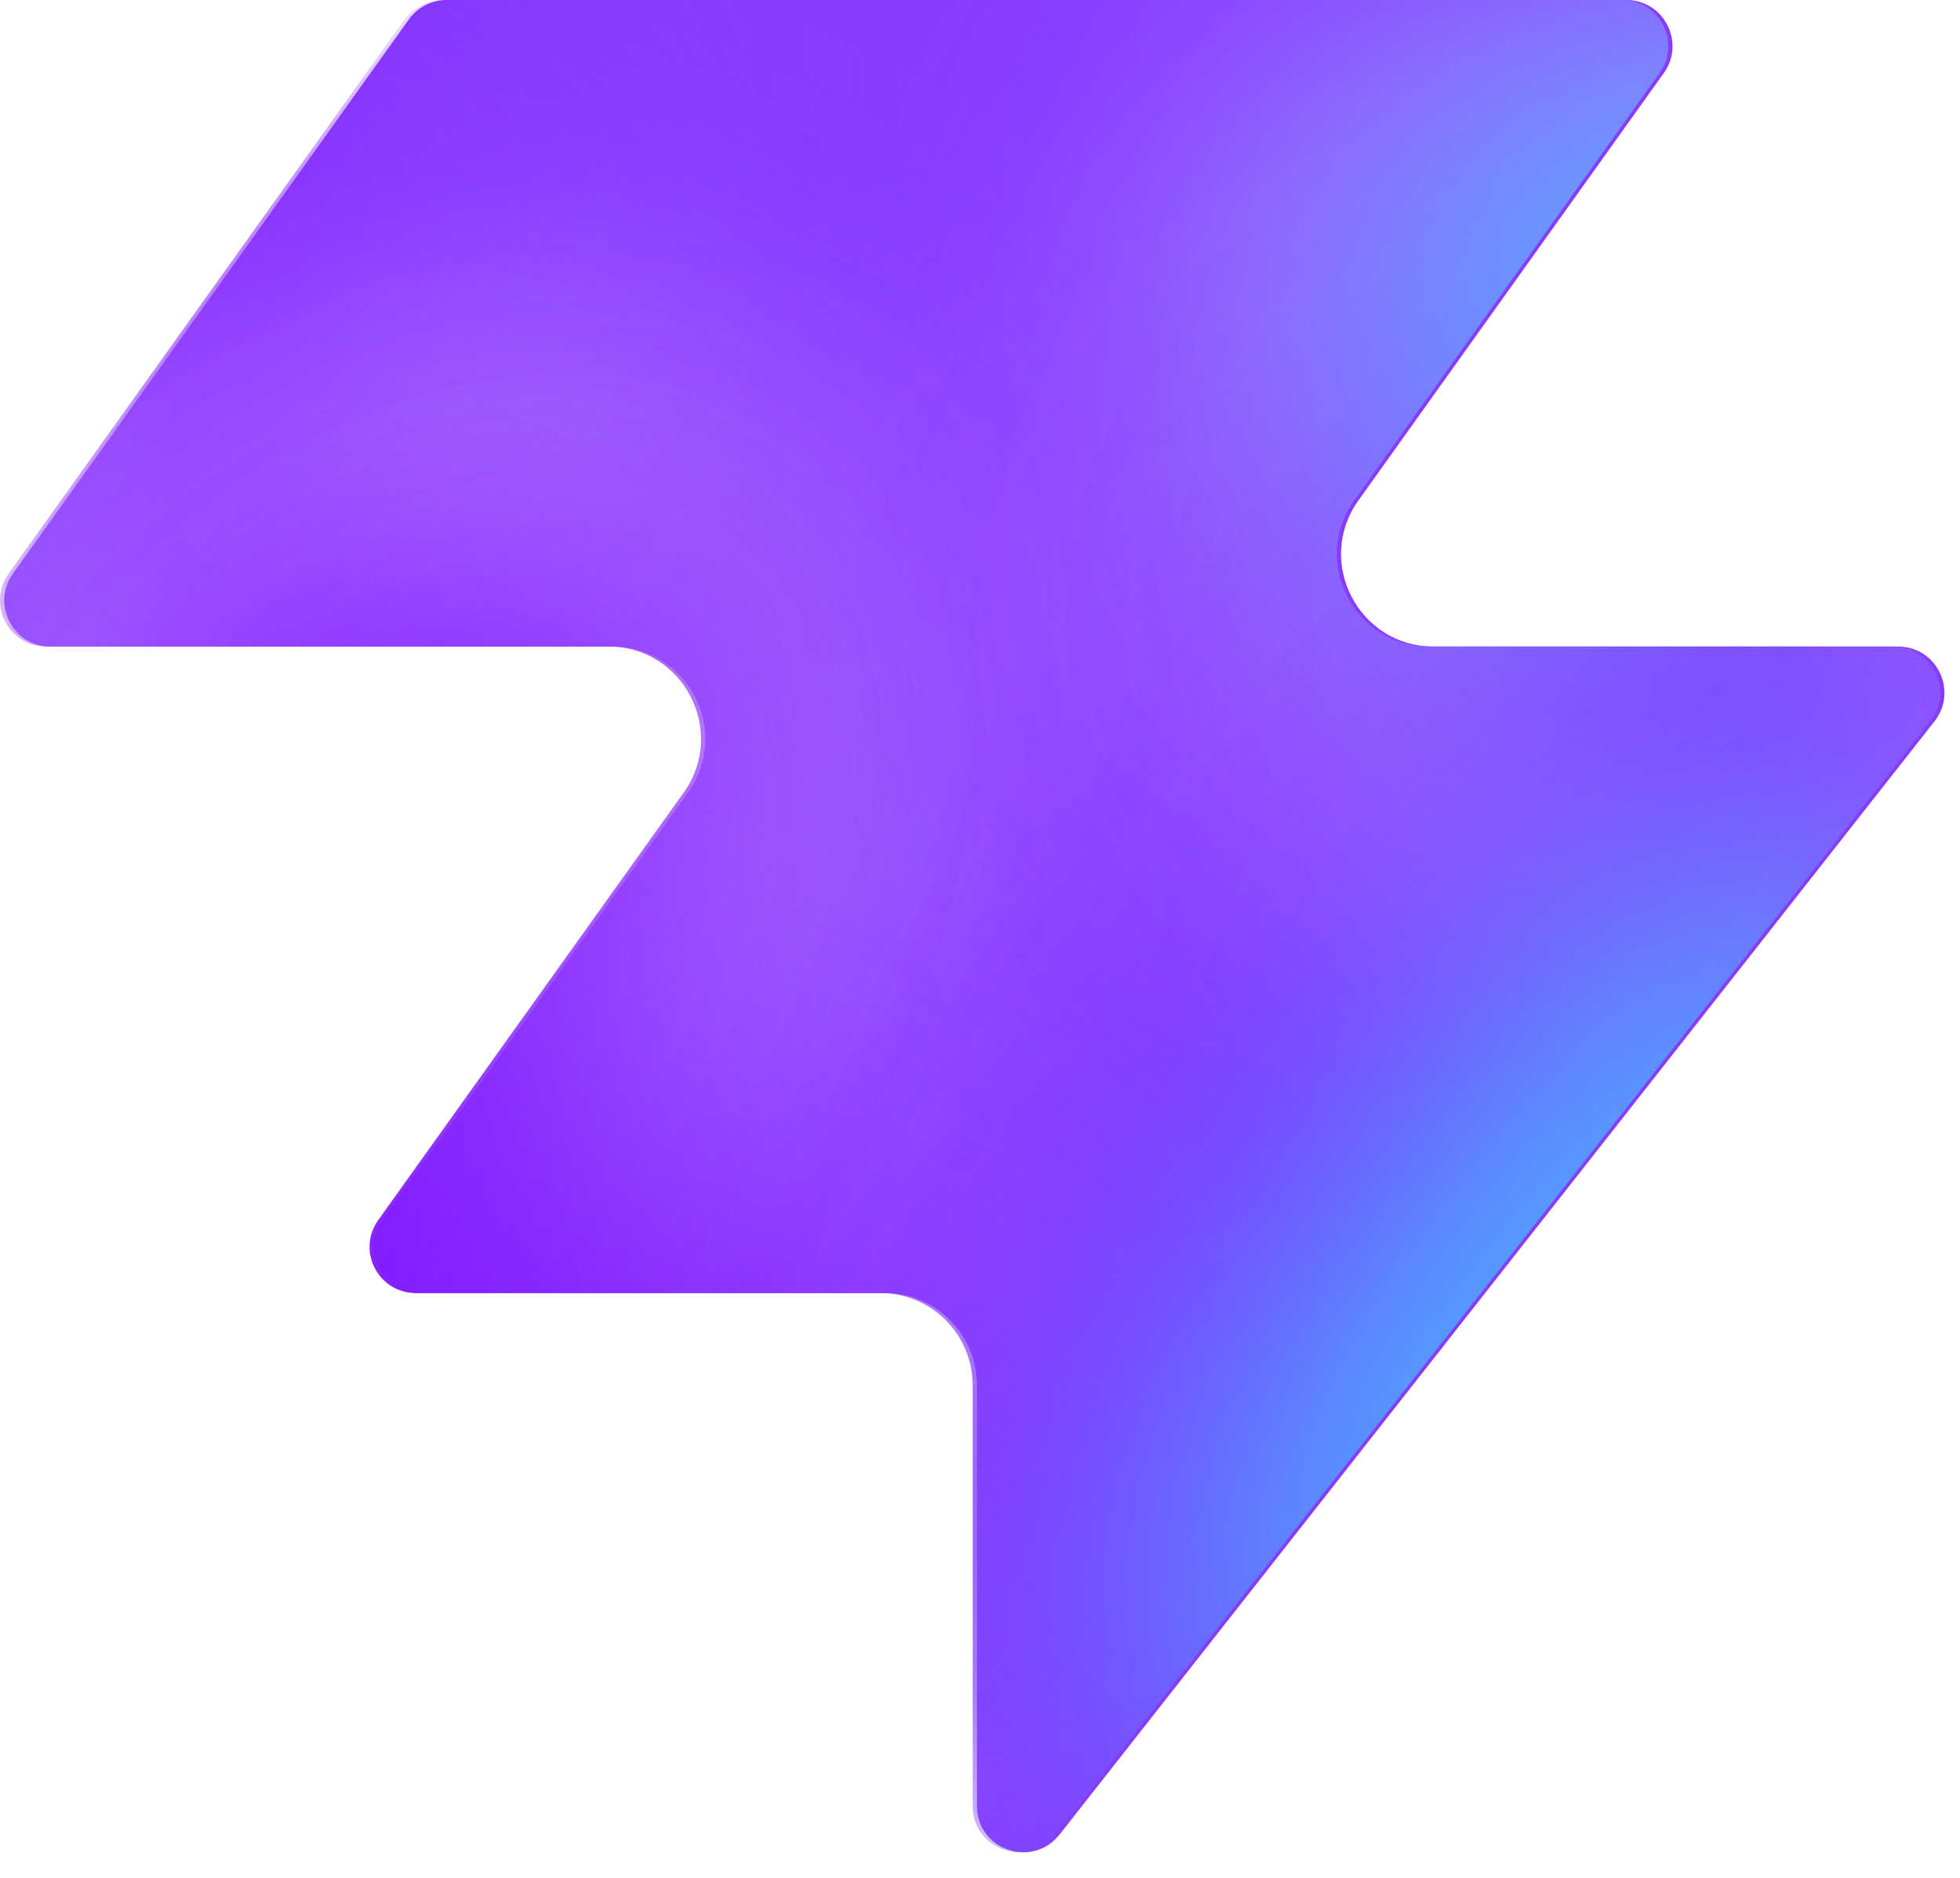
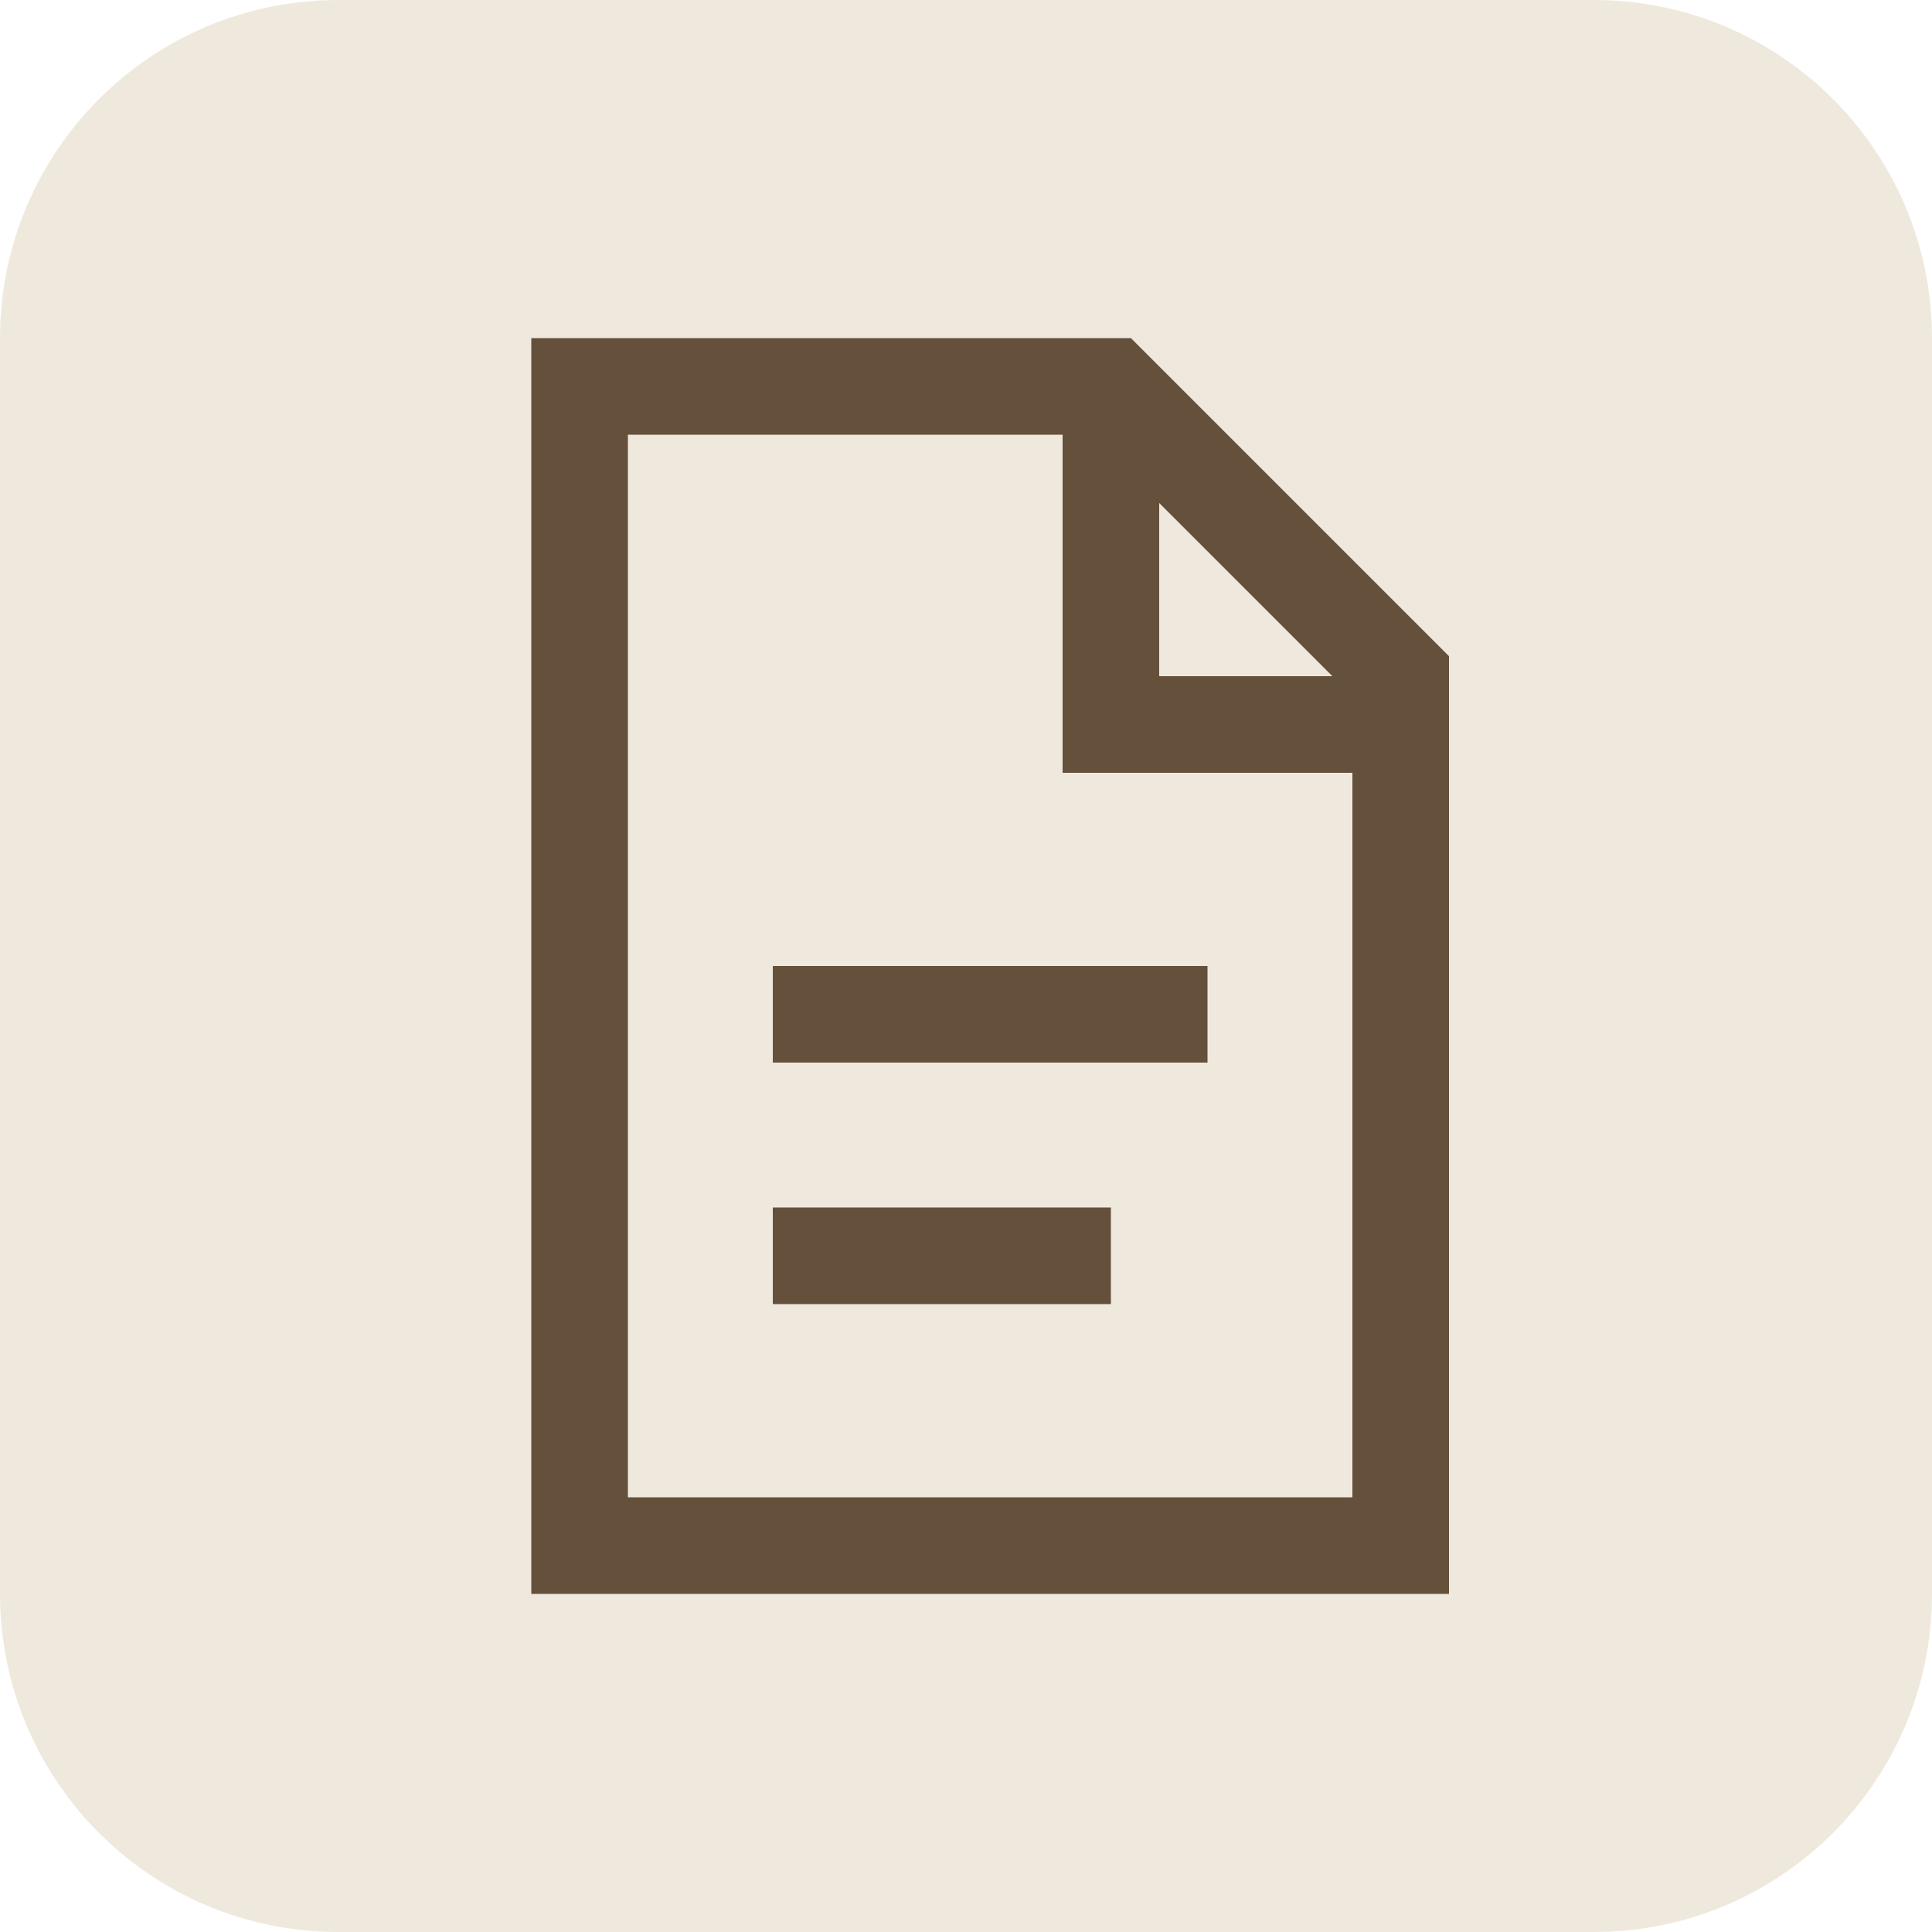
- <svg xmlns="http://www.w3.org/2000/svg" width="48" height="46" fill="none" viewBox="0 0 48 46">
-   <path fill="#863bff" d="M25.946 44.938c-.664.845-2.021.375-2.021-.698V33.937a2.26 2.26 0 0 0-2.262-2.262H10.287c-.92 0-1.456-1.04-.92-1.788l7.48-10.471c1.07-1.497 0-3.578-1.842-3.578H1.237c-.92 0-1.456-1.04-.92-1.788L10.013.474c.214-.297.556-.474.92-.474h28.894c.92 0 1.456 1.04.92 1.788l-7.48 10.471c-1.07 1.498 0 3.579 1.842 3.579h11.377c.943 0 1.473 1.088.89 1.83L25.947 44.94z" style="fill:#863bff;fill:color(display-p3 .525 .23 1);fill-opacity:1" />
-   <mask id="a" width="48" height="46" x="0" y="0" maskUnits="userSpaceOnUse" style="mask-type:alpha">
-     <path fill="#000" d="M25.842 44.938c-.664.844-2.021.375-2.021-.698V33.937a2.26 2.26 0 0 0-2.262-2.262H10.183c-.92 0-1.456-1.04-.92-1.788l7.48-10.471c1.07-1.498 0-3.579-1.842-3.579H1.133c-.92 0-1.456-1.04-.92-1.787L9.91.473c.214-.297.556-.474.92-.474h28.894c.92 0 1.456 1.04.92 1.788l-7.48 10.471c-1.07 1.498 0 3.578 1.842 3.578h11.377c.943 0 1.473 1.088.89 1.832L25.843 44.94z" style="fill:#000;fill-opacity:1" />
-   </mask>
-   <g mask="url(#a)">
-     <g filter="url(#b)">
-       <ellipse cx="5.508" cy="14.704" fill="#ede6ff" rx="5.508" ry="14.704" style="fill:#ede6ff;fill:color(display-p3 .927 .903 1);fill-opacity:1" transform="matrix(.00324 1 1 -.00324 -4.47 31.516)" />
-     </g>
-     <g filter="url(#c)">
-       <ellipse cx="10.399" cy="29.851" fill="#ede6ff" rx="10.399" ry="29.851" style="fill:#ede6ff;fill:color(display-p3 .927 .903 1);fill-opacity:1" transform="matrix(.00324 1 1 -.00324 -39.328 7.883)" />
-     </g>
-     <g filter="url(#d)">
-       <ellipse cx="5.508" cy="30.487" fill="#7e14ff" rx="5.508" ry="30.487" style="fill:#7e14ff;fill:color(display-p3 .492 .077 1);fill-opacity:1" transform="rotate(89.814 -25.913 -14.639)scale(1 -1)" />
-     </g>
-     <g filter="url(#e)">
-       <ellipse cx="5.508" cy="30.599" fill="#7e14ff" rx="5.508" ry="30.599" style="fill:#7e14ff;fill:color(display-p3 .492 .077 1);fill-opacity:1" transform="rotate(89.814 -32.644 -3.334)scale(1 -1)" />
-     </g>
-     <g filter="url(#f)">
-       <ellipse cx="5.508" cy="30.599" fill="#7e14ff" rx="5.508" ry="30.599" style="fill:#7e14ff;fill:color(display-p3 .492 .077 1);fill-opacity:1" transform="matrix(.00324 1 1 -.00324 -34.34 30.47)" />
-     </g>
-     <g filter="url(#g)">
-       <ellipse cx="14.072" cy="22.078" fill="#ede6ff" rx="14.072" ry="22.078" style="fill:#ede6ff;fill:color(display-p3 .927 .903 1);fill-opacity:1" transform="rotate(93.35 24.506 48.493)scale(-1 1)" />
-     </g>
-     <g filter="url(#h)">
-       <ellipse cx="3.47" cy="21.501" fill="#7e14ff" rx="3.47" ry="21.501" style="fill:#7e14ff;fill:color(display-p3 .492 .077 1);fill-opacity:1" transform="rotate(89.009 28.708 47.59)scale(-1 1)" />
-     </g>
-     <g filter="url(#i)">
-       <ellipse cx="3.47" cy="21.501" fill="#7e14ff" rx="3.47" ry="21.501" style="fill:#7e14ff;fill:color(display-p3 .492 .077 1);fill-opacity:1" transform="rotate(89.009 28.708 47.59)scale(-1 1)" />
-     </g>
-     <g filter="url(#j)">
-       <ellipse cx=".387" cy="8.972" fill="#7e14ff" rx="4.407" ry="29.108" style="fill:#7e14ff;fill:color(display-p3 .492 .077 1);fill-opacity:1" transform="rotate(39.51 .387 8.972)" />
-     </g>
-     <g filter="url(#k)">
-       <ellipse cx="47.523" cy="-6.092" fill="#7e14ff" rx="4.407" ry="29.108" style="fill:#7e14ff;fill:color(display-p3 .492 .077 1);fill-opacity:1" transform="rotate(37.892 47.523 -6.092)" />
-     </g>
-     <g filter="url(#l)">
-       <ellipse cx="41.412" cy="6.333" fill="#47bfff" rx="5.971" ry="9.665" style="fill:#47bfff;fill:color(display-p3 .28 .748 1);fill-opacity:1" transform="rotate(37.892 41.412 6.333)" />
-     </g>
-     <g filter="url(#m)">
-       <ellipse cx="-1.879" cy="38.332" fill="#7e14ff" rx="4.407" ry="29.108" style="fill:#7e14ff;fill:color(display-p3 .492 .077 1);fill-opacity:1" transform="rotate(37.892 -1.88 38.332)" />
-     </g>
-     <g filter="url(#n)">
-       <ellipse cx="-1.879" cy="38.332" fill="#7e14ff" rx="4.407" ry="29.108" style="fill:#7e14ff;fill:color(display-p3 .492 .077 1);fill-opacity:1" transform="rotate(37.892 -1.88 38.332)" />
-     </g>
-     <g filter="url(#o)">
-       <ellipse cx="35.651" cy="29.907" fill="#7e14ff" rx="4.407" ry="29.108" style="fill:#7e14ff;fill:color(display-p3 .492 .077 1);fill-opacity:1" transform="rotate(37.892 35.651 29.907)" />
-     </g>
-     <g filter="url(#p)">
-       <ellipse cx="38.418" cy="32.4" fill="#47bfff" rx="5.971" ry="15.297" style="fill:#47bfff;fill:color(display-p3 .28 .748 1);fill-opacity:1" transform="rotate(37.892 38.418 32.4)" />
-     </g>
-   </g>
-   <defs>
-     <filter id="b" width="60.045" height="41.654" x="-19.77" y="16.149" color-interpolation-filters="sRGB" filterUnits="userSpaceOnUse">
-       <feFlood flood-opacity="0" result="BackgroundImageFix" />
-       <feBlend in="SourceGraphic" in2="BackgroundImageFix" result="shape" />
-       <feGaussianBlur result="effect1_foregroundBlur_2002_17158" stdDeviation="7.659" />
-     </filter>
-     <filter id="c" width="90.34" height="51.437" x="-54.613" y="-7.533" color-interpolation-filters="sRGB" filterUnits="userSpaceOnUse">
-       <feFlood flood-opacity="0" result="BackgroundImageFix" />
-       <feBlend in="SourceGraphic" in2="BackgroundImageFix" result="shape" />
-       <feGaussianBlur result="effect1_foregroundBlur_2002_17158" stdDeviation="7.659" />
-     </filter>
-     <filter id="d" width="79.355" height="29.4" x="-49.64" y="2.03" color-interpolation-filters="sRGB" filterUnits="userSpaceOnUse">
-       <feFlood flood-opacity="0" result="BackgroundImageFix" />
-       <feBlend in="SourceGraphic" in2="BackgroundImageFix" result="shape" />
-       <feGaussianBlur result="effect1_foregroundBlur_2002_17158" stdDeviation="4.596" />
-     </filter>
-     <filter id="e" width="79.579" height="29.4" x="-45.045" y="20.029" color-interpolation-filters="sRGB" filterUnits="userSpaceOnUse">
-       <feFlood flood-opacity="0" result="BackgroundImageFix" />
-       <feBlend in="SourceGraphic" in2="BackgroundImageFix" result="shape" />
-       <feGaussianBlur result="effect1_foregroundBlur_2002_17158" stdDeviation="4.596" />
-     </filter>
-     <filter id="f" width="79.579" height="29.4" x="-43.513" y="21.178" color-interpolation-filters="sRGB" filterUnits="userSpaceOnUse">
-       <feFlood flood-opacity="0" result="BackgroundImageFix" />
-       <feBlend in="SourceGraphic" in2="BackgroundImageFix" result="shape" />
-       <feGaussianBlur result="effect1_foregroundBlur_2002_17158" stdDeviation="4.596" />
-     </filter>
-     <filter id="g" width="74.749" height="58.852" x="15.756" y="-17.901" color-interpolation-filters="sRGB" filterUnits="userSpaceOnUse">
-       <feFlood flood-opacity="0" result="BackgroundImageFix" />
-       <feBlend in="SourceGraphic" in2="BackgroundImageFix" result="shape" />
-       <feGaussianBlur result="effect1_foregroundBlur_2002_17158" stdDeviation="7.659" />
-     </filter>
-     <filter id="h" width="61.377" height="25.362" x="23.548" y="2.284" color-interpolation-filters="sRGB" filterUnits="userSpaceOnUse">
-       <feFlood flood-opacity="0" result="BackgroundImageFix" />
-       <feBlend in="SourceGraphic" in2="BackgroundImageFix" result="shape" />
-       <feGaussianBlur result="effect1_foregroundBlur_2002_17158" stdDeviation="4.596" />
-     </filter>
-     <filter id="i" width="61.377" height="25.362" x="23.548" y="2.284" color-interpolation-filters="sRGB" filterUnits="userSpaceOnUse">
-       <feFlood flood-opacity="0" result="BackgroundImageFix" />
-       <feBlend in="SourceGraphic" in2="BackgroundImageFix" result="shape" />
-       <feGaussianBlur result="effect1_foregroundBlur_2002_17158" stdDeviation="4.596" />
-     </filter>
-     <filter id="j" width="56.045" height="63.649" x="-27.636" y="-22.853" color-interpolation-filters="sRGB" filterUnits="userSpaceOnUse">
-       <feFlood flood-opacity="0" result="BackgroundImageFix" />
-       <feBlend in="SourceGraphic" in2="BackgroundImageFix" result="shape" />
-       <feGaussianBlur result="effect1_foregroundBlur_2002_17158" stdDeviation="4.596" />
-     </filter>
-     <filter id="k" width="54.814" height="64.646" x="20.116" y="-38.415" color-interpolation-filters="sRGB" filterUnits="userSpaceOnUse">
-       <feFlood flood-opacity="0" result="BackgroundImageFix" />
-       <feBlend in="SourceGraphic" in2="BackgroundImageFix" result="shape" />
-       <feGaussianBlur result="effect1_foregroundBlur_2002_17158" stdDeviation="4.596" />
-     </filter>
-     <filter id="l" width="33.541" height="35.313" x="24.641" y="-11.323" color-interpolation-filters="sRGB" filterUnits="userSpaceOnUse">
-       <feFlood flood-opacity="0" result="BackgroundImageFix" />
-       <feBlend in="SourceGraphic" in2="BackgroundImageFix" result="shape" />
-       <feGaussianBlur result="effect1_foregroundBlur_2002_17158" stdDeviation="4.596" />
-     </filter>
-     <filter id="m" width="54.814" height="64.646" x="-29.286" y="6.009" color-interpolation-filters="sRGB" filterUnits="userSpaceOnUse">
-       <feFlood flood-opacity="0" result="BackgroundImageFix" />
-       <feBlend in="SourceGraphic" in2="BackgroundImageFix" result="shape" />
-       <feGaussianBlur result="effect1_foregroundBlur_2002_17158" stdDeviation="4.596" />
-     </filter>
-     <filter id="n" width="54.814" height="64.646" x="-29.286" y="6.009" color-interpolation-filters="sRGB" filterUnits="userSpaceOnUse">
-       <feFlood flood-opacity="0" result="BackgroundImageFix" />
-       <feBlend in="SourceGraphic" in2="BackgroundImageFix" result="shape" />
-       <feGaussianBlur result="effect1_foregroundBlur_2002_17158" stdDeviation="4.596" />
-     </filter>
-     <filter id="o" width="54.814" height="64.646" x="8.244" y="-2.416" color-interpolation-filters="sRGB" filterUnits="userSpaceOnUse">
-       <feFlood flood-opacity="0" result="BackgroundImageFix" />
-       <feBlend in="SourceGraphic" in2="BackgroundImageFix" result="shape" />
-       <feGaussianBlur result="effect1_foregroundBlur_2002_17158" stdDeviation="4.596" />
-     </filter>
-     <filter id="p" width="39.409" height="43.623" x="18.713" y="10.588" color-interpolation-filters="sRGB" filterUnits="userSpaceOnUse">
-       <feFlood flood-opacity="0" result="BackgroundImageFix" />
-       <feBlend in="SourceGraphic" in2="BackgroundImageFix" result="shape" />
-       <feGaussianBlur result="effect1_foregroundBlur_2002_17158" stdDeviation="4.596" />
-     </filter>
-   </defs>
+ <svg xmlns="http://www.w3.org/2000/svg" viewBox="0 0 40 40">
+   <rect width="40" height="40" rx="7" fill="#efe9dd" />
+   <path d="M12 8h11l6 6v18H12z" fill="none" stroke="#65503b" stroke-width="2" />
+   <path d="M23 8v7h6M16 21h9M16 26h7" fill="none" stroke="#65503b" stroke-width="2" />
</svg>
